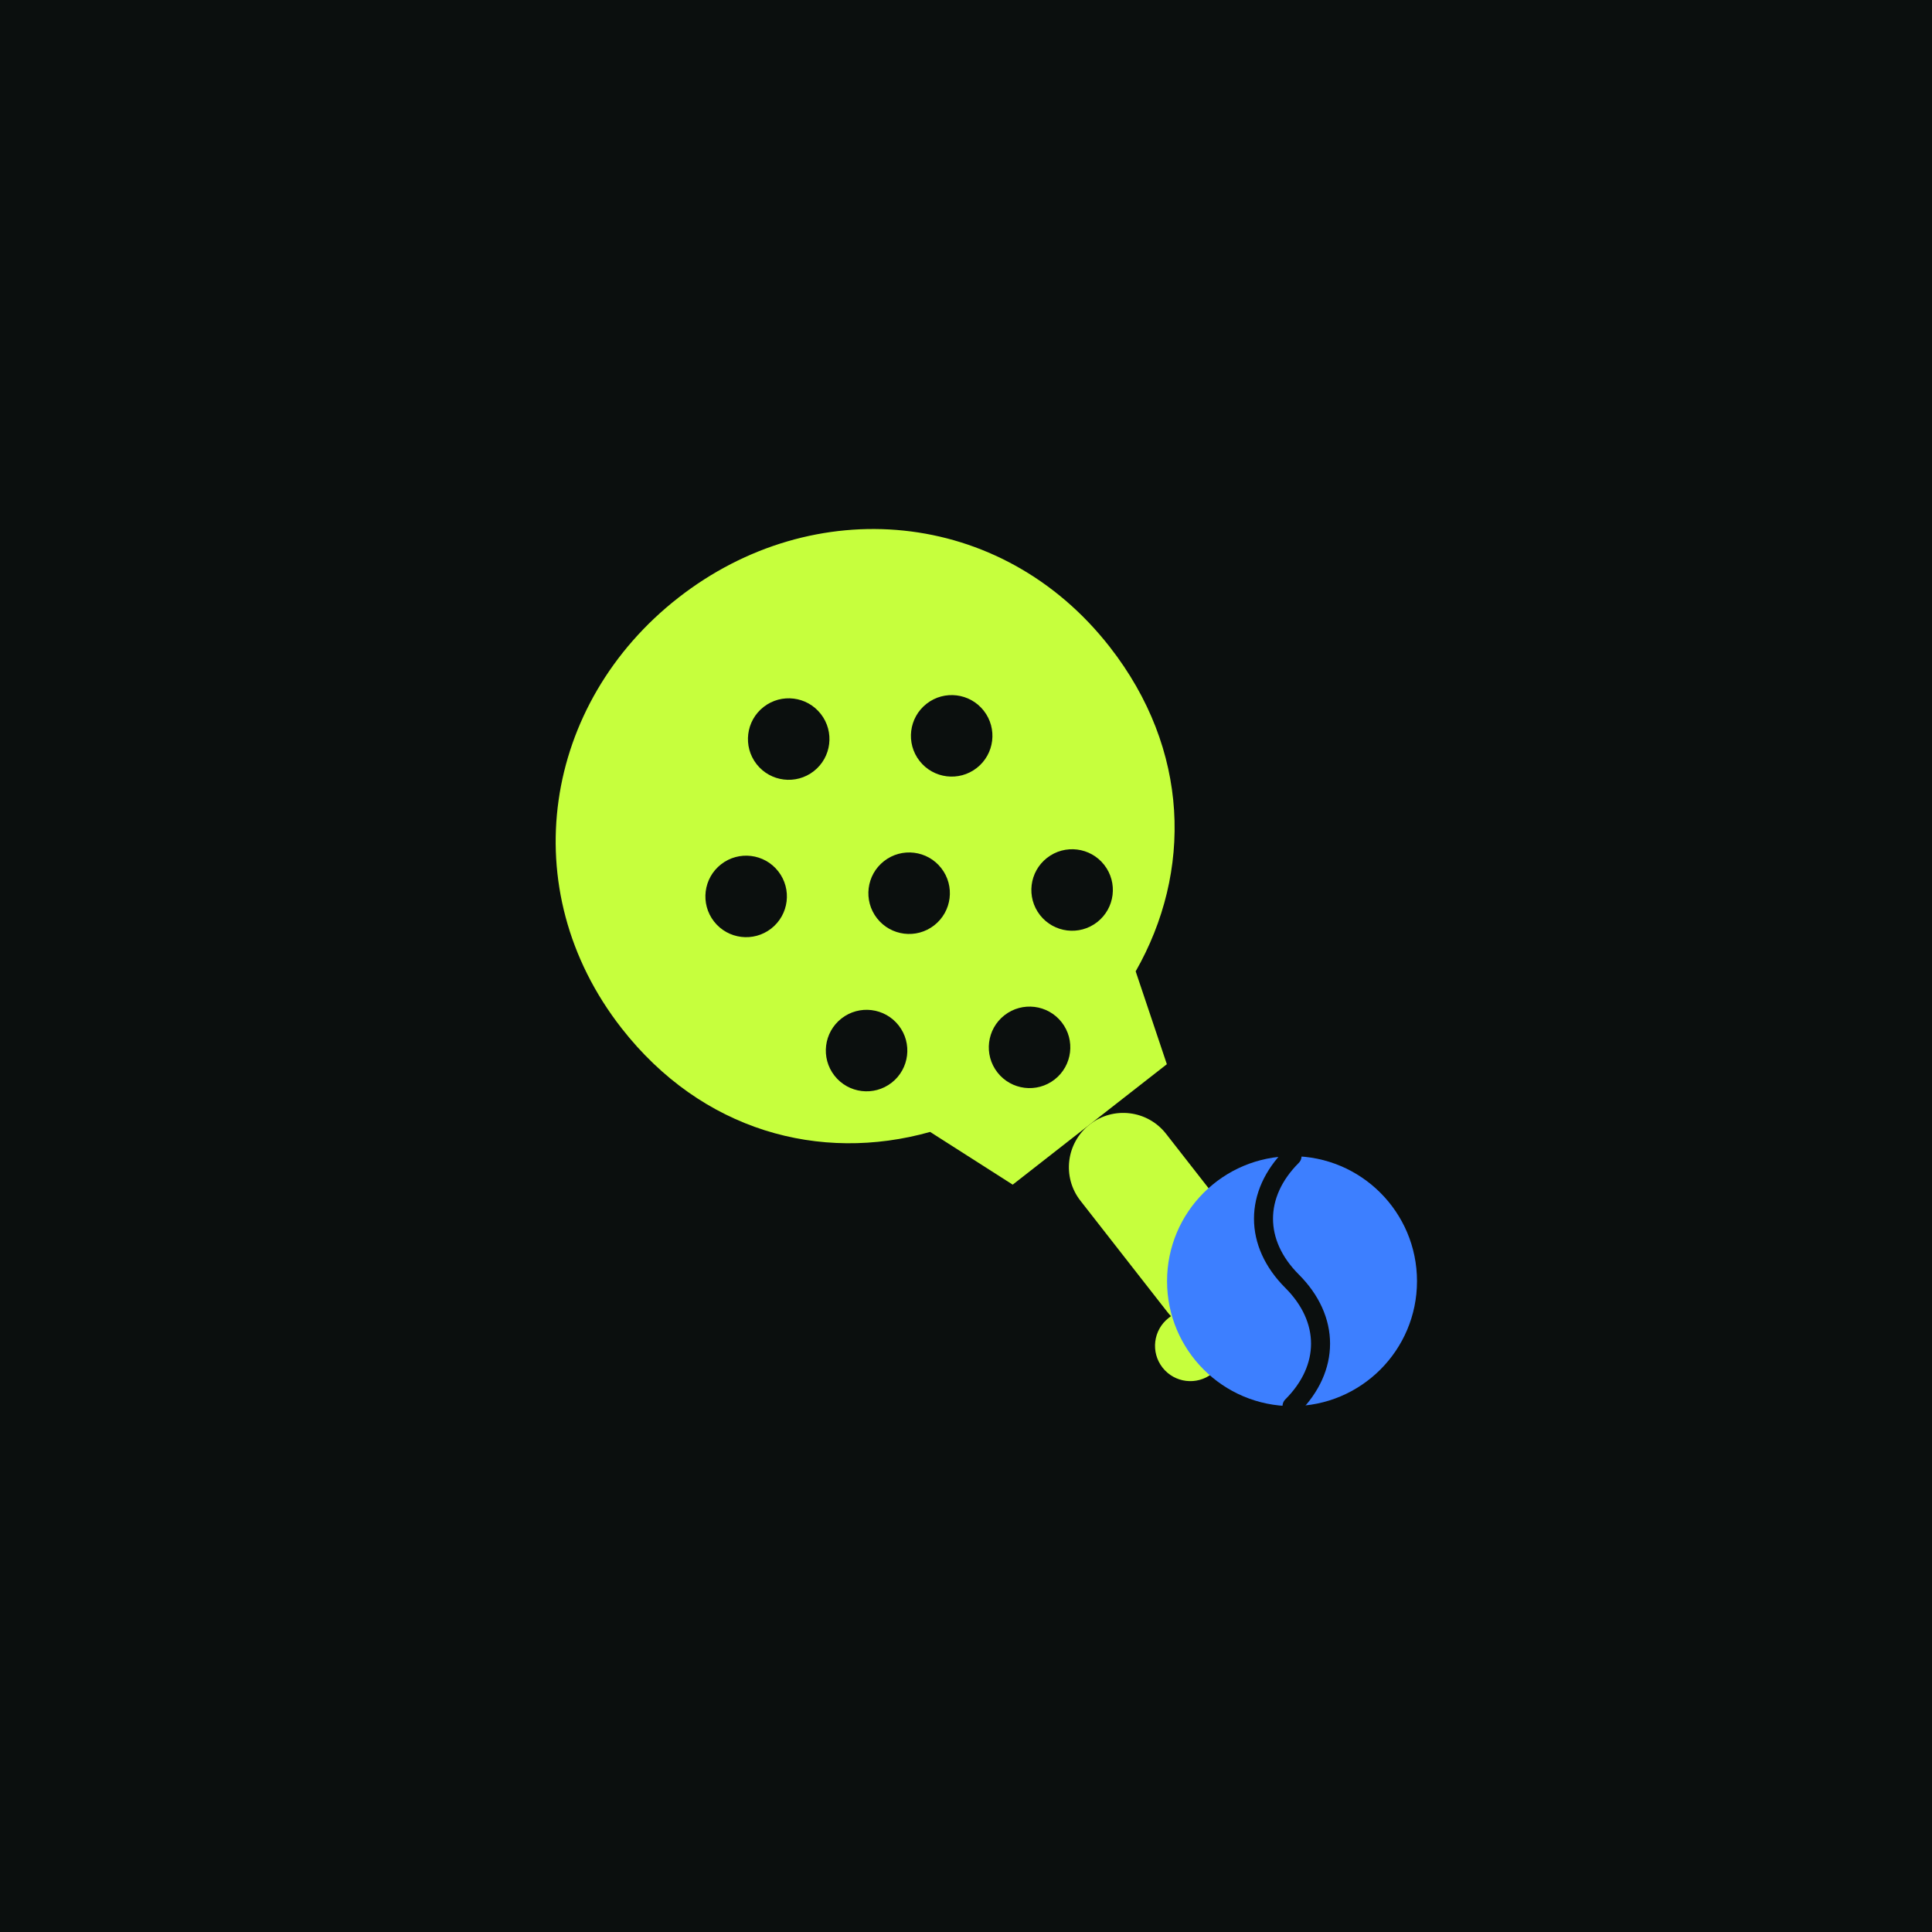
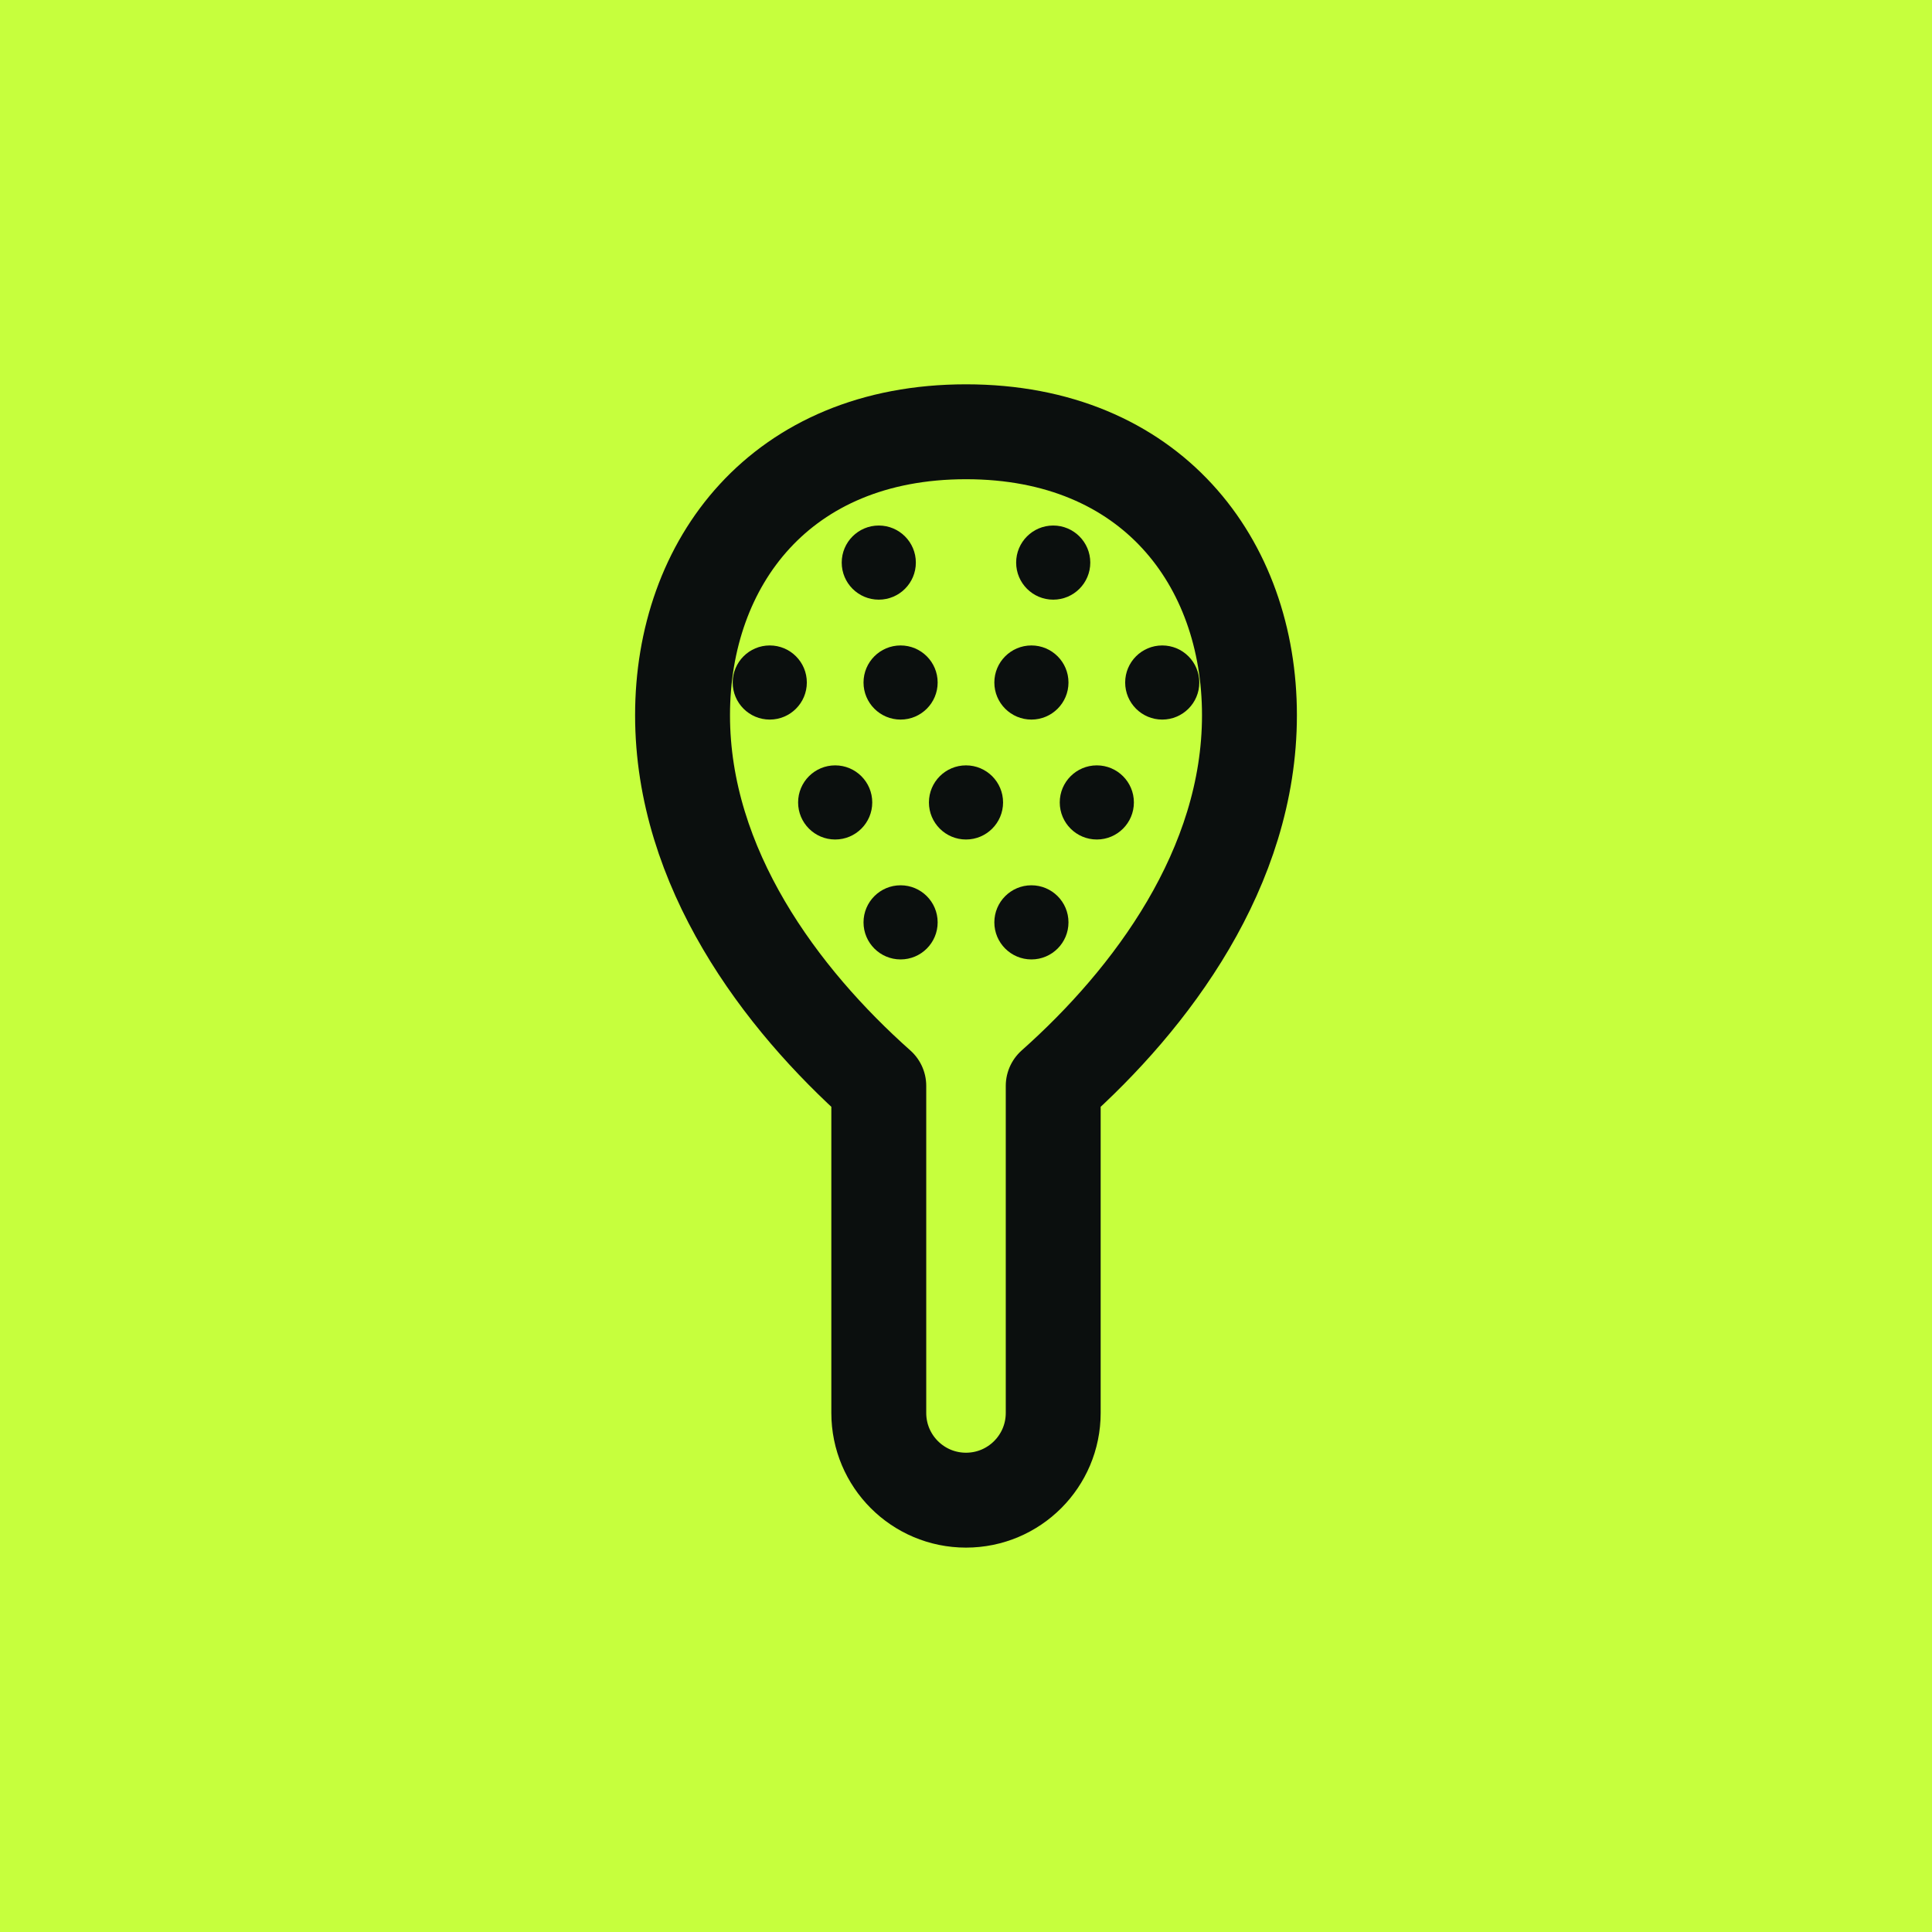
- <svg xmlns="http://www.w3.org/2000/svg" viewBox="0 0 512 512" width="512" height="512">
-   <rect width="512" height="512" fill="#0B0F0E" />
-   <g transform="translate(256 256) scale(0.72) translate(-256 -256)">
-     <g transform="rotate(-38 256 256)">
-       <path d="M256 84c-63 0-114 47-114 112 0 48 27 84 66 100l12 34h72l12-34c39-16 66-52 66-100 0-65-51-112-114-112z" fill="#C6FF3D" />
-       <g fill="#0B0F0E">
-         <circle cx="256" cy="150" r="15" />
-         <circle cx="208" cy="186" r="15" />
-         <circle cx="304" cy="186" r="15" />
-         <circle cx="256" cy="222" r="15" />
-         <circle cx="208" cy="258" r="15" />
-         <circle cx="304" cy="258" r="15" />
-         <circle cx="256" cy="294" r="15" />
-       </g>
-       <rect x="236" y="330" width="40" height="92" rx="20" fill="#C6FF3D" />
-       <rect x="222" y="404" width="68" height="26" rx="13" fill="#C6FF3D" />
-     </g>
-     <circle cx="376" cy="372" r="46" fill="#3D7FFF" />
-     <path d="M376 326c-14 14-14 32 0 46s14 32 0 46" stroke="#0B0F0E" stroke-width="7" fill="none" stroke-linecap="round" />
+ <svg xmlns="http://www.w3.org/2000/svg" viewBox="0 0 112 112" width="512" height="512">
+   <rect width="112" height="112" rx="0" fill="#C6FF3D" />
+   <g transform="translate(56.00,75.59) scale(0.632)">
+     <path d="M0 -80 C17 -80, 26 -68, 26 -54 C26 -40, 17 -28, 8 -20 L8 10 A8 8 0 0 1 -8 10 L-8 -20 C-17 -28, -26 -40, -26 -54 C-26 -68, -17 -80, 0 -80 Z" fill="none" stroke="#0B0F0E" stroke-width="8.705" stroke-linejoin="round" />
+     <circle cx="-8" cy="-68" r="3.4" fill="#0B0F0E" />
+     <circle cx="8" cy="-68" r="3.4" fill="#0B0F0E" />
+     <circle cx="-18" cy="-57" r="3.4" fill="#0B0F0E" />
+     <circle cx="-6" cy="-57" r="3.4" fill="#0B0F0E" />
+     <circle cx="6" cy="-57" r="3.4" fill="#0B0F0E" />
+     <circle cx="18" cy="-57" r="3.4" fill="#0B0F0E" />
+     <circle cx="-12" cy="-46" r="3.4" fill="#0B0F0E" />
+     <circle cx="0" cy="-46" r="3.4" fill="#0B0F0E" />
+     <circle cx="12" cy="-46" r="3.4" fill="#0B0F0E" />
+     <circle cx="-6" cy="-35" r="3.4" fill="#0B0F0E" />
+     <circle cx="6" cy="-35" r="3.4" fill="#0B0F0E" />
  </g>
</svg>
